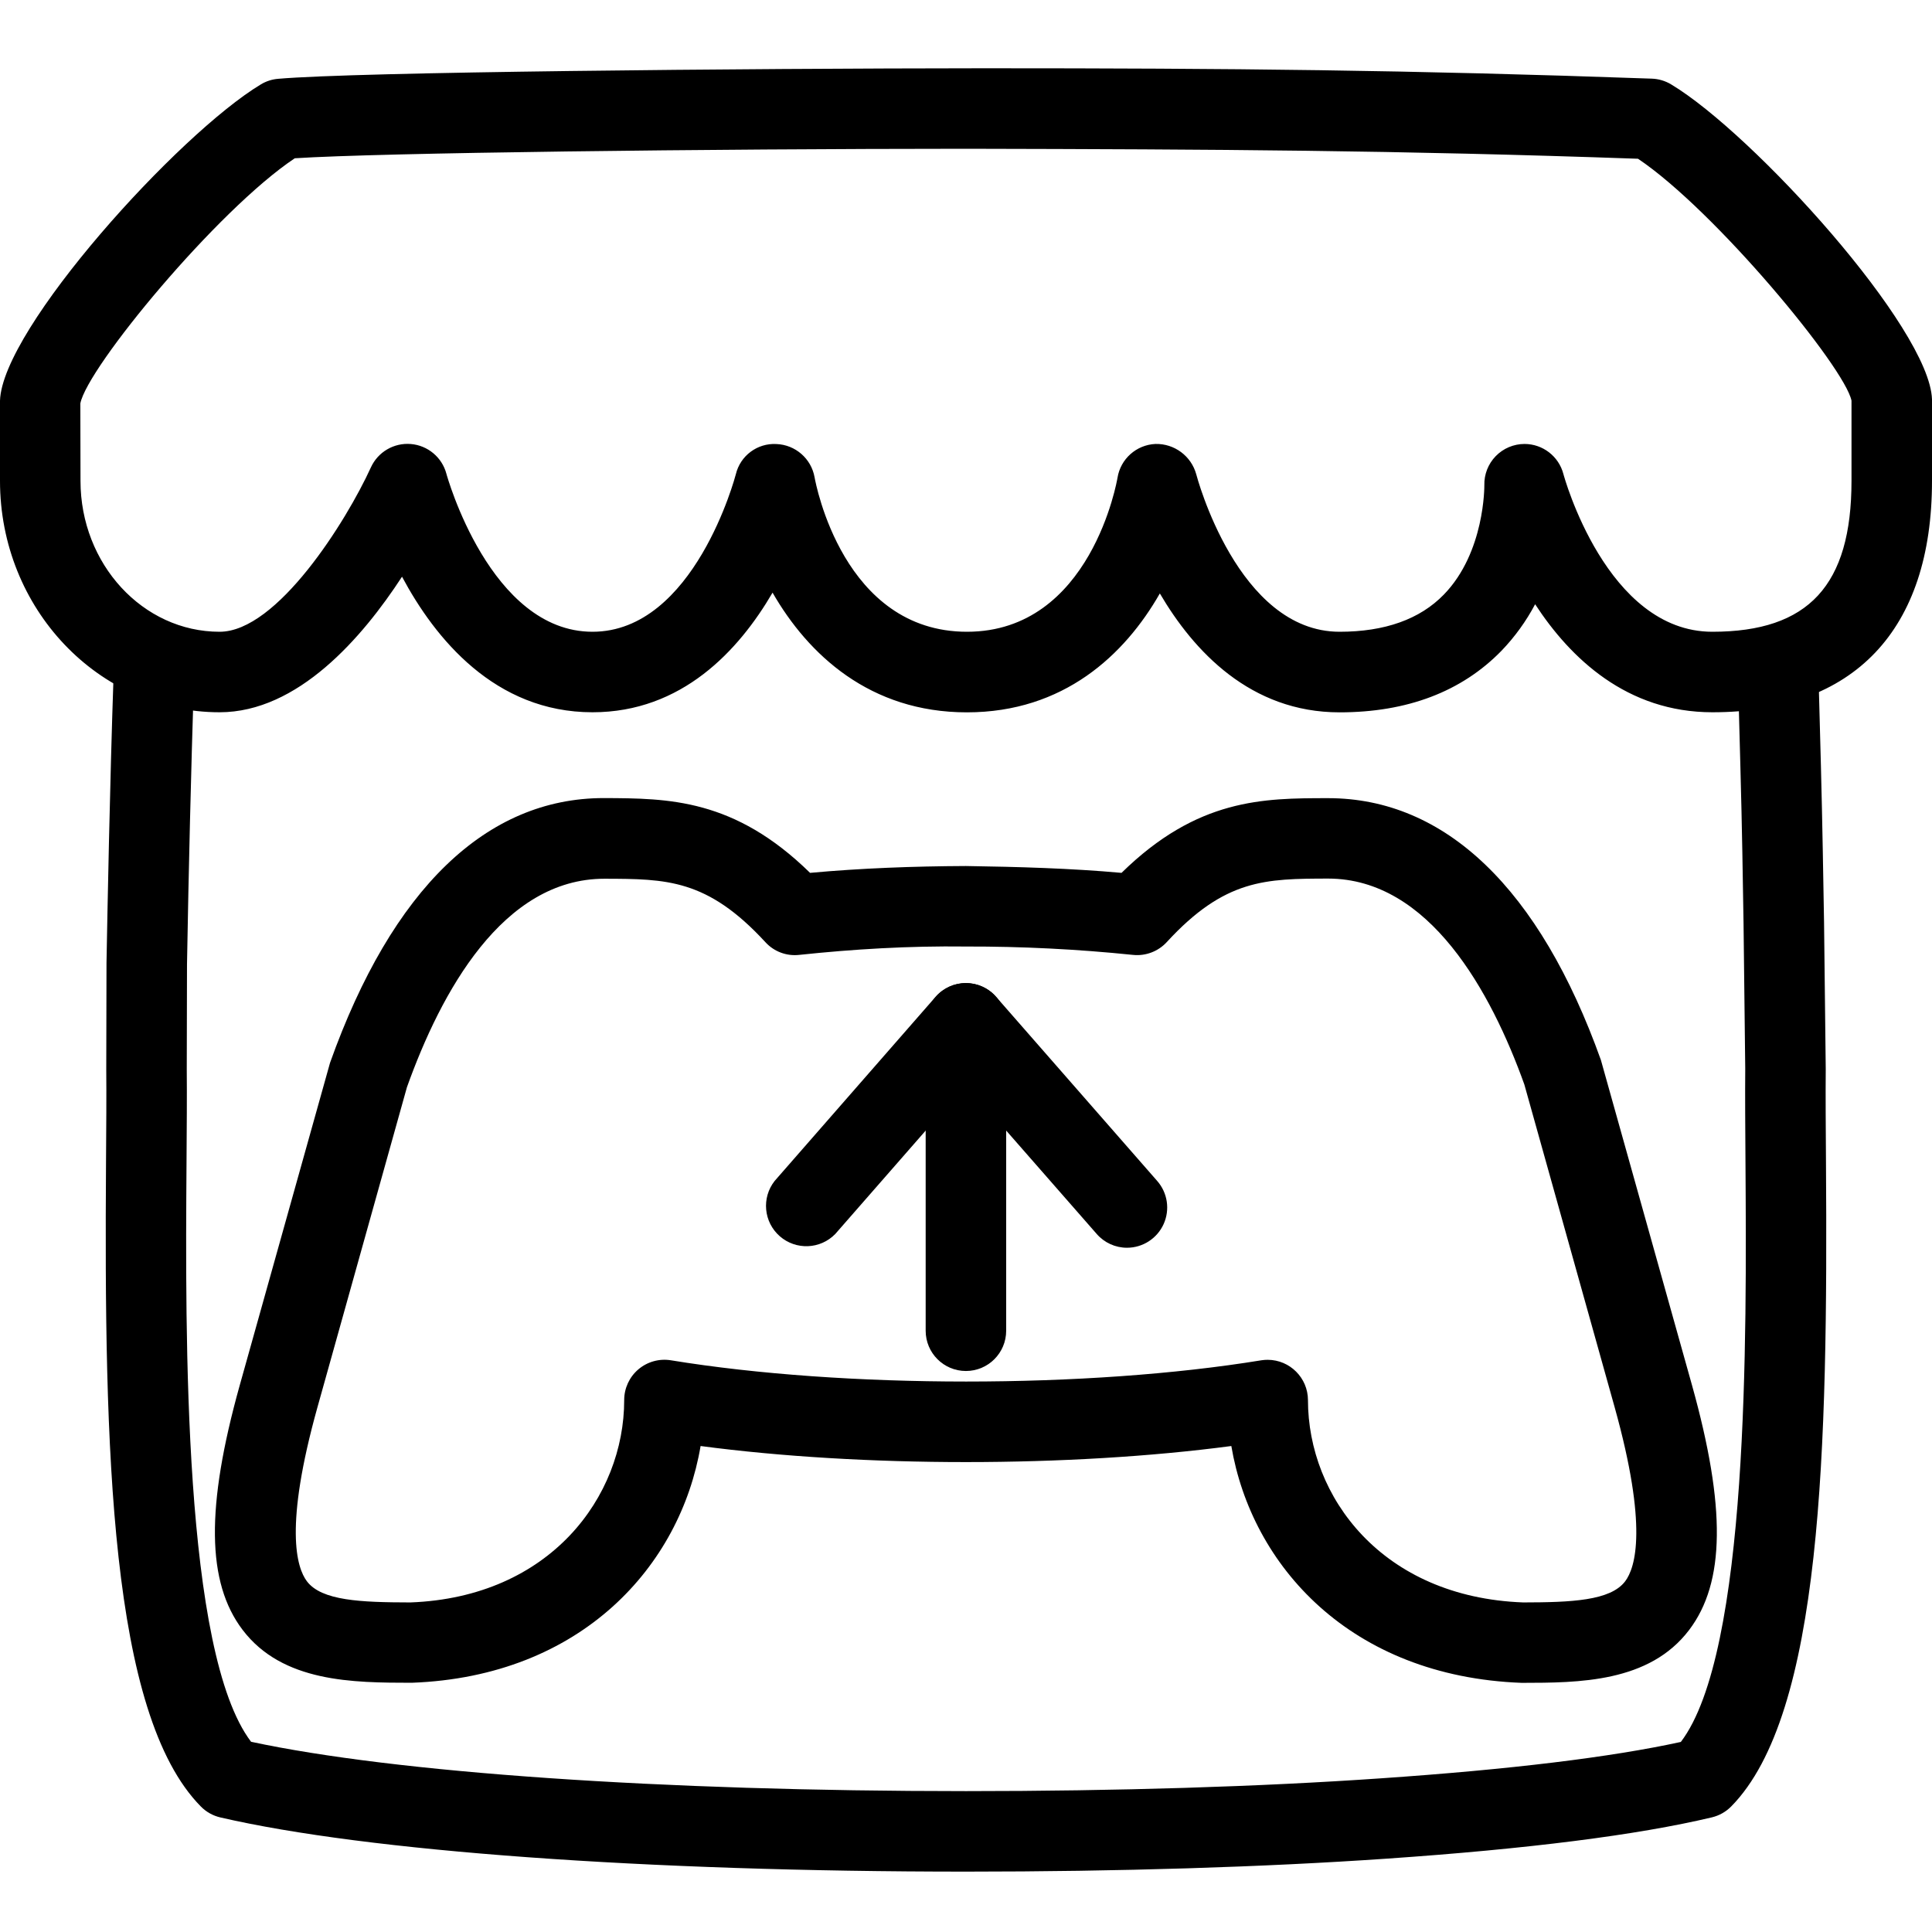
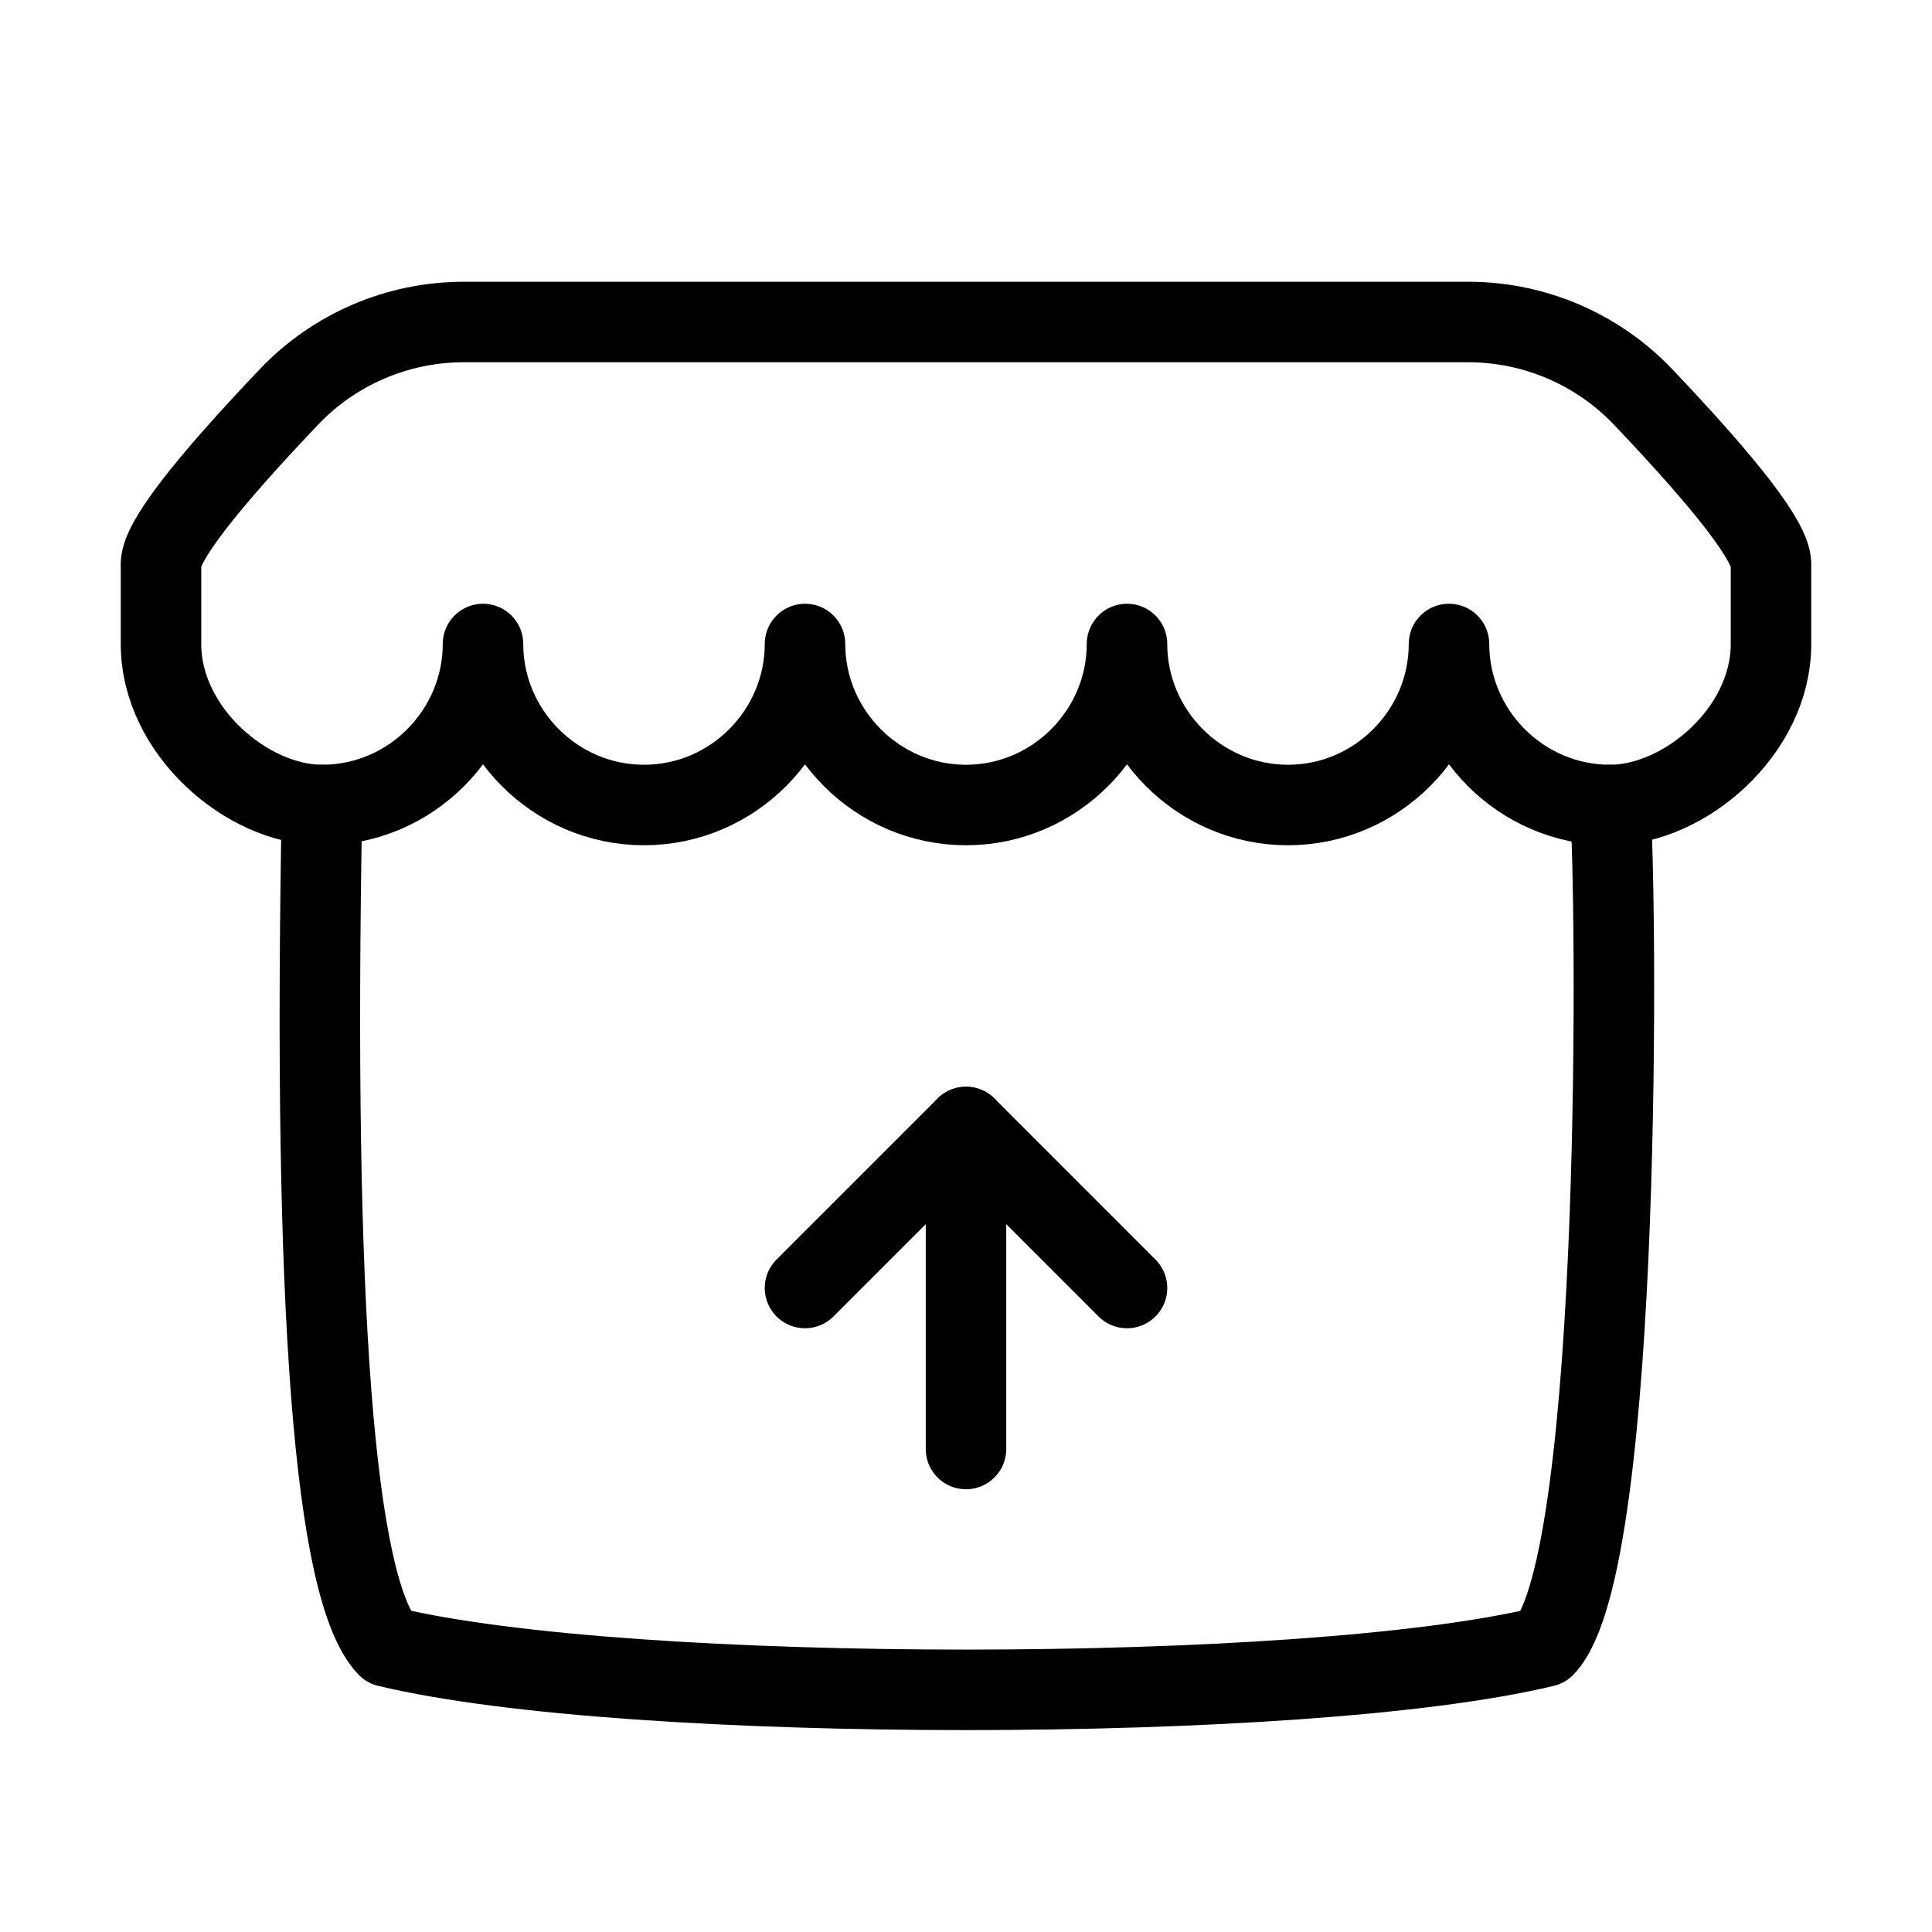
- <svg xmlns="http://www.w3.org/2000/svg" height="24" width="24" viewBox="0 0 24 24">
-   <path d="M12 23.25c-3.975 0-7.438-.251-9.262-.673a.496.496 0 0 1-.244-.137c-1.13-1.147-1.201-4.439-1.177-8 .003-.432.006-.824.003-1.156l.003-1.324c.012-.654.041-2.205.088-3.577.009-.276.24-.508.516-.483.276.01.492.241.483.517a250.178 250.178 0 0 0-.087 3.562L2.32 13.28c.003.333 0 .73-.003 1.167-.015 2.146-.042 6.08.802 7.19 1.795.385 5.09.613 8.881.613 1.875 0 3.657-.055 5.155-.159 1.605-.11 2.856-.262 3.725-.452.845-1.109.817-5.045.803-7.191-.003-.438-.006-.835-.003-1.172l-.021-1.801c-.008-.513-.019-1.219-.039-1.941l-.03-1.122a.501.501 0 0 1 .488-.512c.272-.028.504.212.512.488l.03 1.121c.019.724.03 1.433.039 1.949l.021 1.821c-.003.337 0 .729.003 1.161.024 3.561-.047 6.853-1.177 8a.5.5 0 0 1-.241.136c-.925.22-2.284.392-4.041.513-1.52.105-3.327.161-5.224.161zm9.15-1.16h.01-.01zm-2.246-1.185c-2.133-.079-3.357-1.46-3.608-2.942-2.01.266-4.585.266-6.593 0-.25 1.482-1.472 2.863-3.589 2.941-.726-.001-1.604-.003-2.101-.658-.446-.588-.457-1.524-.036-3.034l1.123-4.01c.771-2.163 1.944-3.288 3.4-3.288.804.003 1.621.006 2.563.929.633-.058 1.28-.082 1.935-.085.652.01 1.301.028 1.934.085.944-.926 1.764-.927 2.558-.928h.007c1.458 0 2.629 1.125 3.39 3.253l1.133 4.044c.421 1.511.41 2.446-.036 3.035-.496.656-1.374.657-2.08.658zm-3.156-4.013a.502.502 0 0 1 .5.5c0 1.2.918 2.449 2.674 2.514.597-.001 1.083-.021 1.266-.262.129-.17.284-.678-.13-2.162l-1.122-4.01c-.412-1.148-1.18-2.558-2.438-2.558-.774.002-1.282.003-2.004.789a.5.5 0 0 1-.42.159 19.799 19.799 0 0 0-2.072-.104c-.72-.009-1.403.033-2.075.104a.493.493 0 0 1-.419-.158c-.723-.785-1.229-.786-1.996-.788h-.004c-1.264 0-2.03 1.408-2.453 2.59l-1.112 3.977c-.414 1.483-.259 1.991-.13 2.161.183.241.669.261 1.286.262 1.736-.065 2.655-1.314 2.655-2.514a.5.5 0 0 1 .58-.494c2.155.352 5.181.352 7.335 0a.506.506 0 0 1 .079-.006z" />
-   <path d="M21.272 8.848c-1.061 0-1.763-.669-2.202-1.342a2.563 2.563 0 0 1-.418.578c-.494.507-1.17.765-2.012.765-1.106 0-1.812-.761-2.232-1.477-.437.765-1.196 1.477-2.397 1.477-1.205 0-1.972-.718-2.414-1.487-.419.718-1.126 1.486-2.237 1.486-1.212 0-1.956-.917-2.366-1.684-.493.757-1.294 1.684-2.266 1.684C1.224 8.848 0 7.559 0 5.974v-.997c.028-.897 2.218-3.314 3.241-3.929a.491.491 0 0 1 .214-.069C4.44.893 9.22.85 12.219.848c3.094 0 5.263.021 8.3.129a.5.5 0 0 1 .24.071c1.023.614 3.213 3.03 3.241 3.913v1.013c0 1.853-.969 2.874-2.728 2.874zm-2.334-3.333a.5.5 0 0 1 .483.373c.005.02.534 1.96 1.85 1.96C22.467 7.848 23 7.27 23 5.974v-.997c-.084-.414-1.691-2.359-2.652-3.005-3.022-.106-5.199-.117-8.347-.124-3.191.001-7.272.049-8.339.118-.96.64-2.578 2.597-2.664 3.046L1 5.974c0 1.033.775 1.874 1.728 1.874.716 0 1.575-1.375 1.879-2.041a.5.5 0 0 1 .938.077c.005.02.544 1.964 1.815 1.964 1.265 0 1.776-1.937 1.781-1.957a.49.49 0 0 1 .504-.375.501.501 0 0 1 .474.413c.014.078.357 1.919 1.893 1.919 1.545 0 1.867-1.894 1.87-1.913a.5.5 0 0 1 .471-.42.513.513 0 0 1 .507.376c.005.02.515 1.957 1.781 1.957.561 0 .997-.155 1.295-.462.511-.525.503-1.35.503-1.358a.5.5 0 0 1 .499-.513zM14 15.5a.498.498 0 0 1-.376-.171l-1.625-1.856-1.623 1.856a.501.501 0 0 1-.753-.659l1.999-2.287a.498.498 0 0 1 .752 0l2.001 2.287a.5.5 0 0 1-.375.83z" />
-   <path d="M11.999 17.031a.5.5 0 0 1-.5-.5v-3.818a.5.5 0 0 1 1 0v3.818a.5.5 0 0 1-.5.5z" />
+ <svg xmlns="http://www.w3.org/2000/svg" width="32" height="32" viewBox="0 0 24 24" fill="none" stroke="#000000" stroke-width="1" stroke-linecap="round" stroke-linejoin="round">
+   <path d="M2 7v1c0 1.087 1.078 2 2 2c1.107 0 2 -.91 2 -2c0 1.09 .893 2 2 2s2 -.91 2 -2c0 1.09 .893 2 2 2s2 -.91 2 -2c0 1.09 .893 2 2 2s2 -.91 2 -2c0 1.09 .893 2 2 2c.922 0 2 -.913 2 -2v-1c-.009 -.275 -.538 -.964 -1.588 -2.068a3 3 0 0 0 -2.174 -.932h-12.476a3 3 0 0 0 -2.174 .932c-1.05 1.104 -1.58 1.793 -1.588 2.068z" />
+   <path d="M4 10c-.117 6.28 .154 9.765 .814 10.456c1.534 .367 4.355 .535 7.186 .536c2.83 -.001 5.652 -.169 7.186 -.536c.99 -1.037 .898 -9.559 .814 -10.456" />
+   <path d="M10 16l2 -2l2 2" />
+   <path d="M12 14v4" />
</svg>
